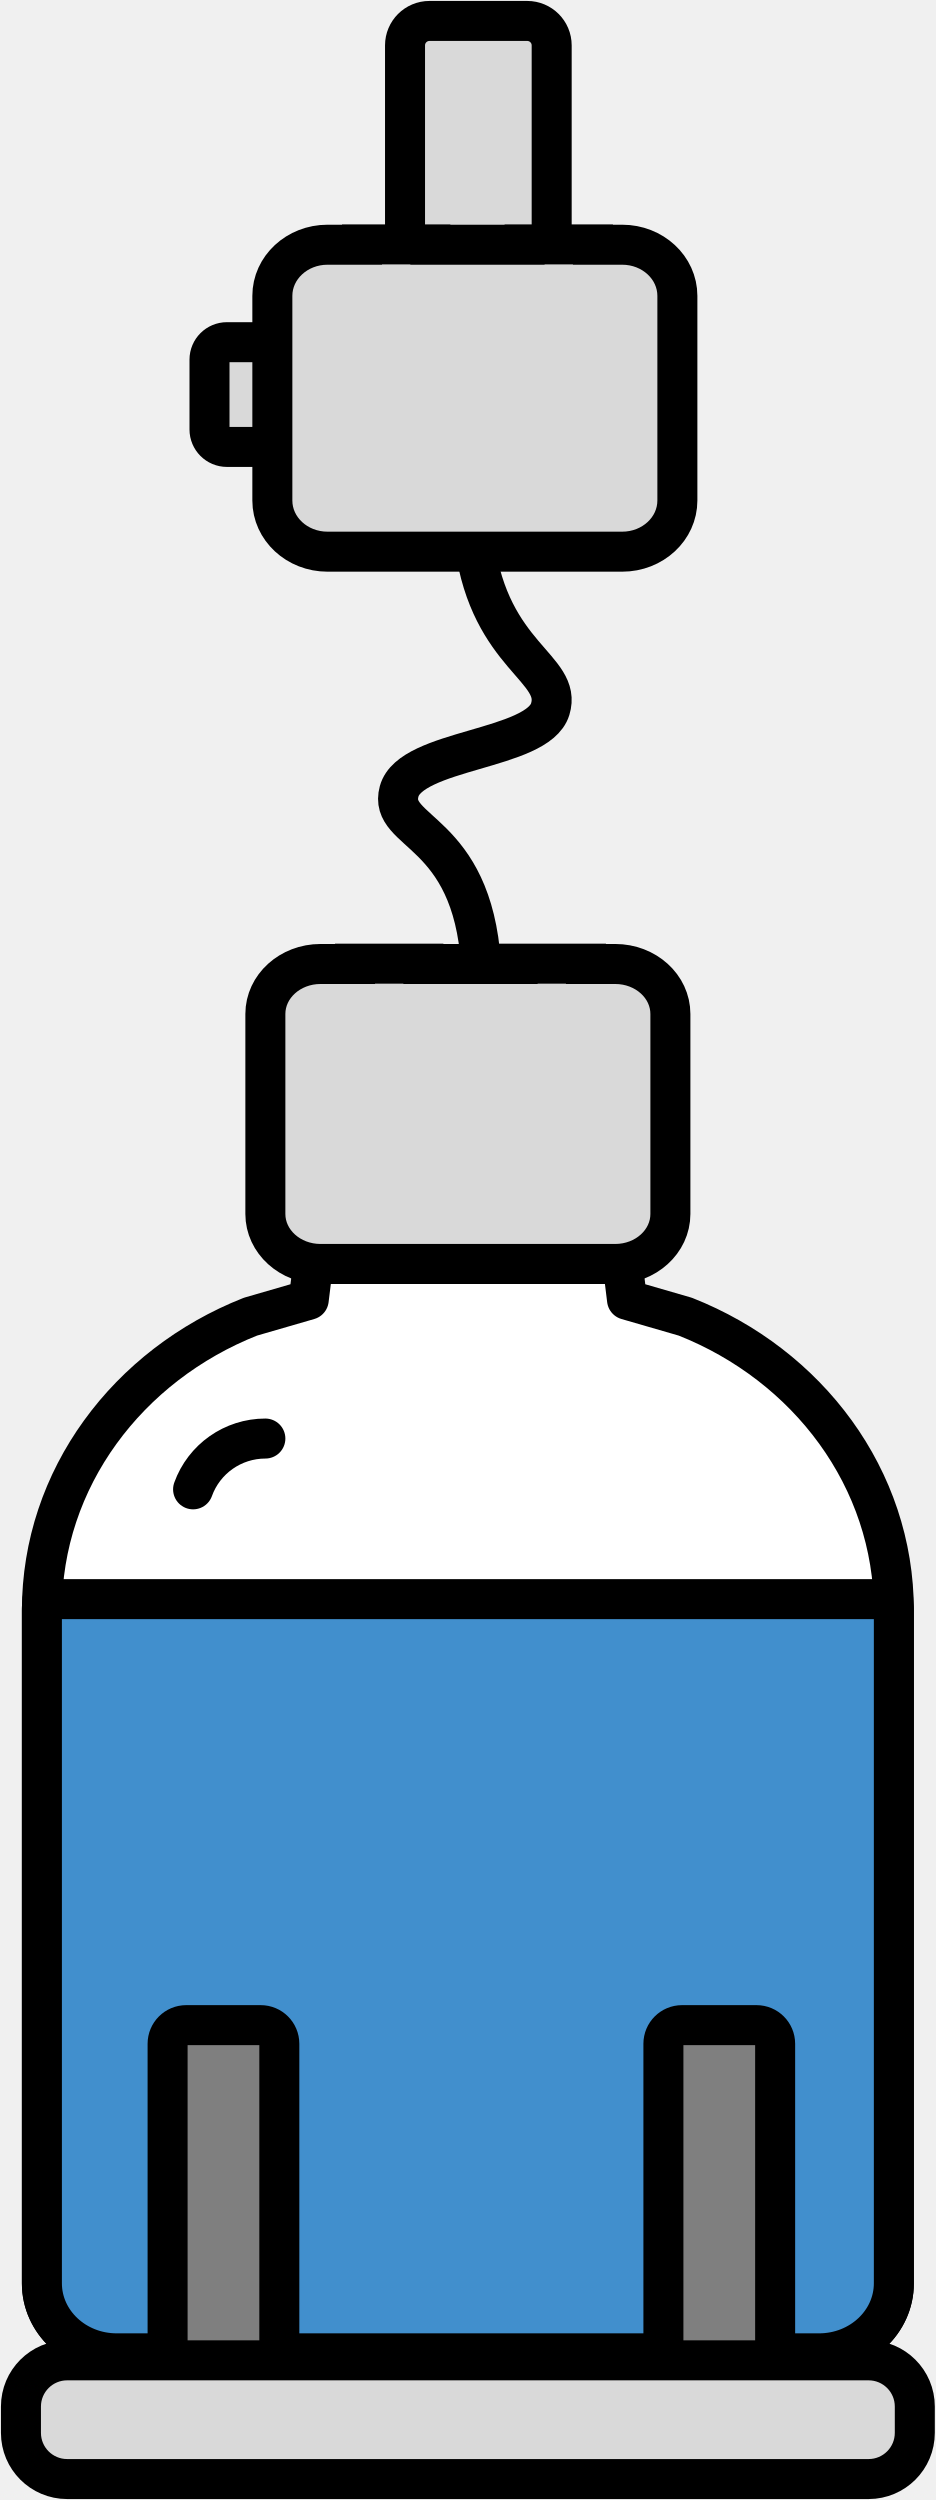
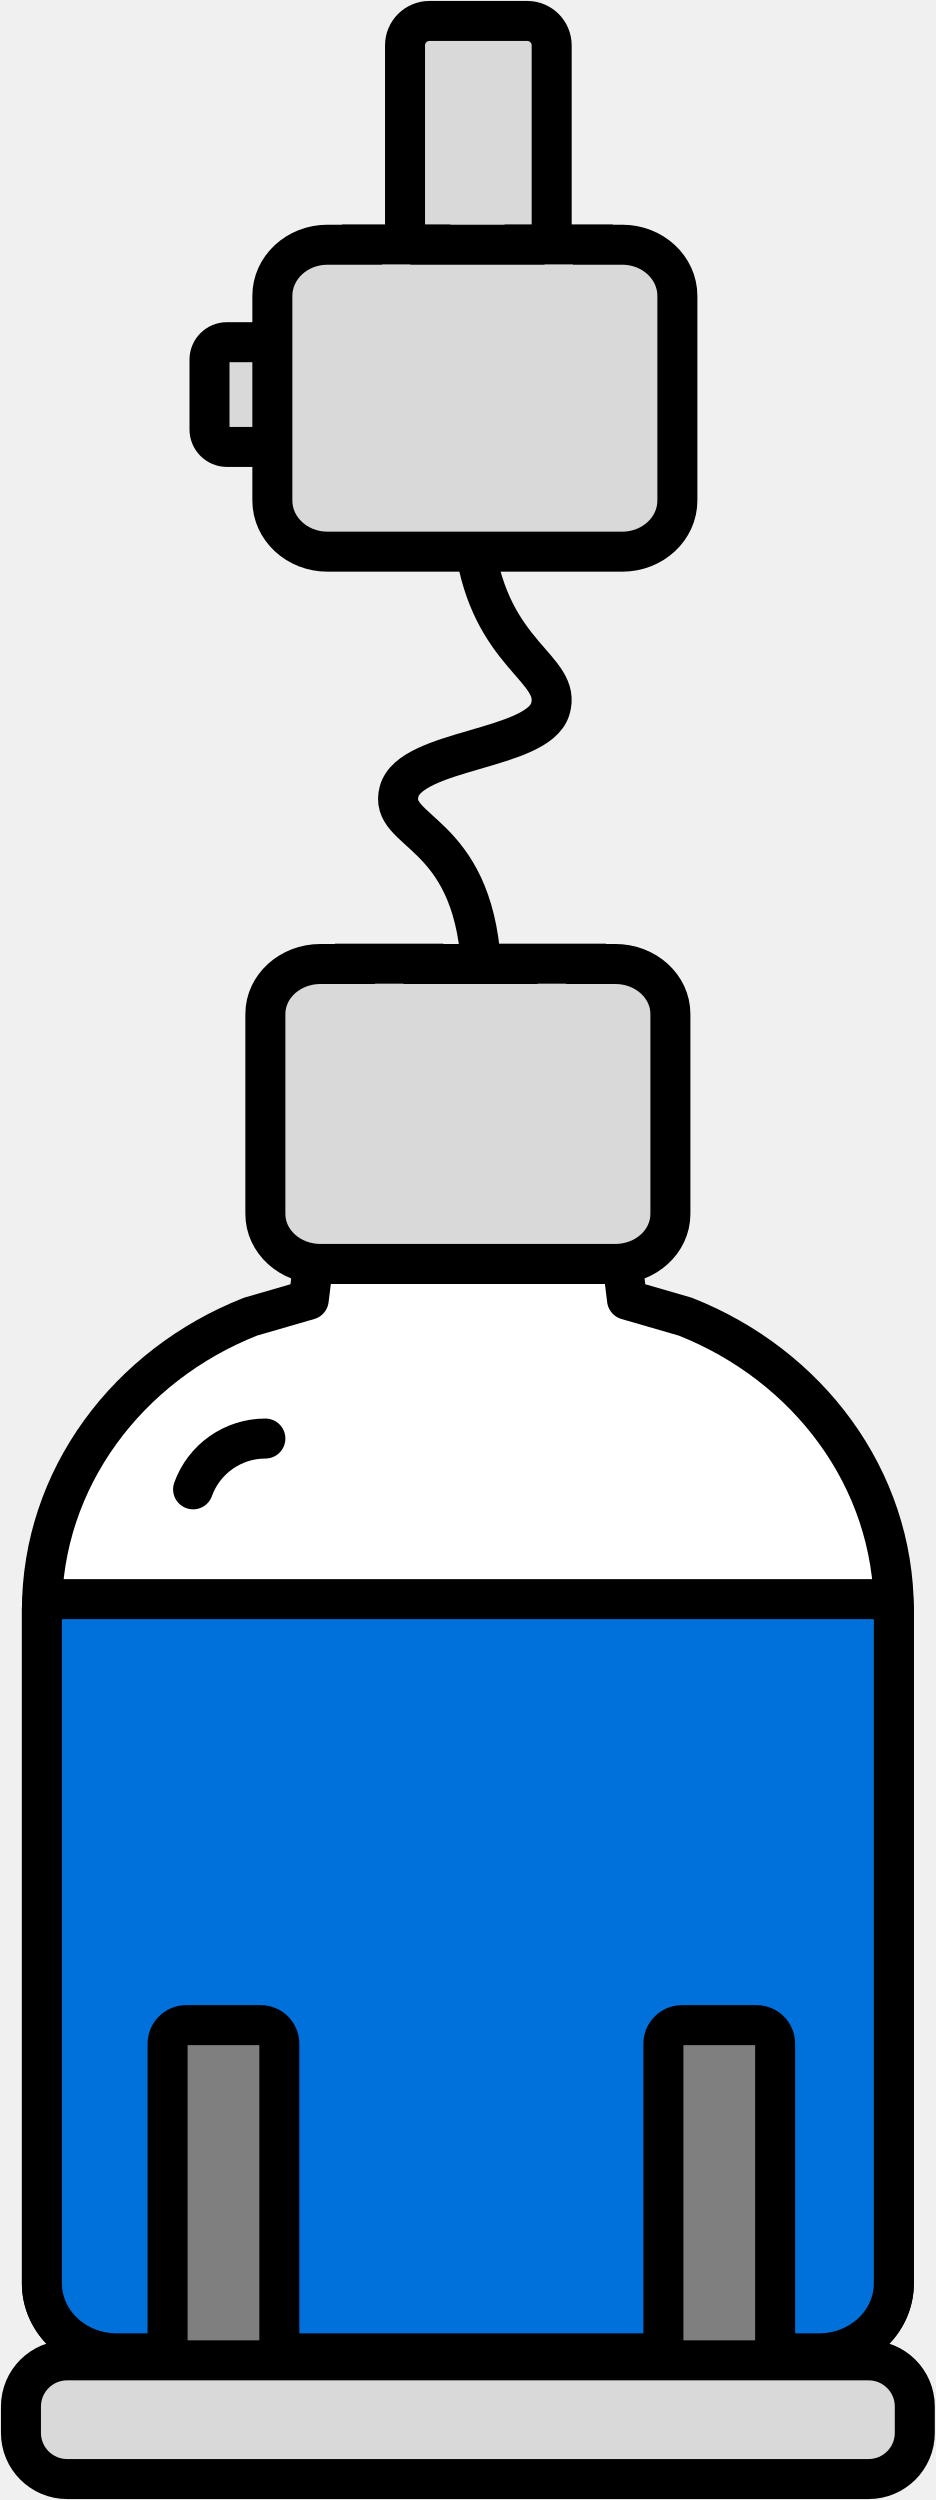
<svg xmlns="http://www.w3.org/2000/svg" width="134" height="358" xml:space="preserve" overflow="hidden">
  <g transform="translate(-842 -568)">
    <path d="M910.874 706C909.597 686.607 897.502 687.402 899.155 681.327 900.808 675.252 918.988 675.439 920.791 669.551 922.594 663.663 912.227 662.121 909.973 646" stroke="#000000" stroke-width="5.729" stroke-miterlimit="8" fill="none" fill-rule="evenodd" />
    <path d="M39.085 0 82.915 0 83.79 7.13 92.134 9.548C109.685 16.479 122 32.704 122 51.614L122 147.999C122 153.522 117.204 158 111.287 158L10.713 158C4.796 158 0 153.522 0 147.999L0 51.614C0 32.704 12.315 16.479 29.866 9.548L38.21 7.13Z" stroke="#000000" stroke-width="5.729" stroke-linecap="round" stroke-linejoin="round" stroke-miterlimit="10" fill="#FFFFFF" fill-rule="evenodd" transform="matrix(-1 0 0 1 970 747)" />
-     <path d="M0.102 0 121.898 0 122 1.262 122 97.965C122 103.507 117.204 108 111.287 108L10.713 108C4.796 108 0 103.507 0 97.965L0 1.262Z" stroke="#000000" stroke-width="5.729" stroke-linecap="round" stroke-linejoin="round" stroke-miterlimit="10" fill="#418FCD" fill-rule="evenodd" transform="matrix(-1 0 0 1 970 797)" />
+     <path d="M0.102 0 121.898 0 122 1.262 122 97.965C122 103.507 117.204 108 111.287 108L10.713 108C4.796 108 0 103.507 0 97.965L0 1.262Z" stroke="#000000" stroke-width="5.729" stroke-linecap="round" stroke-linejoin="round" stroke-miterlimit="10" fill="#0070DA" fill-rule="evenodd" transform="matrix(-1 0 0 1 970 797)" />
    <path d="M45.16 0 35.373 0 35.373 0.043 21.878 0.043 21.878 0 12.091 0 12.091 0.043 7.897 0.043C3.535 0.043 0 3.248 0 7.203L0 35.84C0 39.794 3.535 43 7.897 43L50.103 43C54.465 43 58 39.794 58 35.84L58 7.203C58 3.248 54.465 0.043 50.103 0.043L45.16 0.043Z" stroke="#000000" stroke-width="5.729" stroke-miterlimit="8" fill="#D9D9D9" fill-rule="evenodd" transform="matrix(-1 0 0 1 938 706)" />
    <path d="M872 619.5C872 618.119 873.119 617 874.5 617L888.5 617C889.881 617 891 618.119 891 619.5L891 629.5C891 630.881 889.881 632 888.5 632L874.5 632C873.119 632 872 630.881 872 629.5Z" stroke="#000000" stroke-width="5.729" stroke-miterlimit="8" fill="#D9D9D9" fill-rule="evenodd" />
    <path d="M917.5 571C919.433 571 921 572.567 921 574.5L921 610.5C921 612.433 919.433 614 917.5 614L903.5 614C901.567 614 900 612.433 900 610.5L900 574.5C900 572.567 901.567 571 903.5 571Z" stroke="#000000" stroke-width="5.729" stroke-miterlimit="8" fill="#D9D9D9" fill-rule="evenodd" />
    <path d="M45.16 0 35.373 0 35.373 0.044 21.878 0.044 21.878 0 12.091 0 12.091 0.044 7.897 0.044C3.535 0.044 0 3.324 0 7.37L0 36.674C0 40.72 3.535 44 7.897 44L50.103 44C54.465 44 58 40.72 58 36.674L58 7.37C58 3.324 54.465 0.044 50.103 0.044L45.16 0.044Z" stroke="#000000" stroke-width="5.729" stroke-miterlimit="8" fill="#D9D9D9" fill-rule="evenodd" transform="matrix(-1 0 0 1 939 603)" />
    <path d="M939.667 911C938.194 911 937 909.806 937 908.333L937 860.667C937 859.194 938.194 858 939.667 858L950.333 858C951.806 858 953 859.194 953 860.667L953 908.333C953 909.806 951.806 911 950.333 911Z" stroke="#000000" stroke-width="5.729" stroke-miterlimit="8" fill="#7F7F7F" fill-rule="evenodd" />
    <path d="M868.667 911C867.194 911 866 909.806 866 908.333L866 860.667C866 859.194 867.194 858 868.667 858L879.333 858C880.806 858 882 859.194 882 860.667L882 908.333C882 909.806 880.806 911 879.333 911Z" stroke="#000000" stroke-width="5.729" stroke-miterlimit="8" fill="#7F7F7F" fill-rule="evenodd" />
    <path d="M845 912.617C845 908.963 847.962 906 851.617 906L966.383 906C970.038 906 973 908.963 973 912.617L973 916.383C973 920.037 970.038 923 966.383 923L851.617 923C847.962 923 845 920.037 845 916.383Z" stroke="#000000" stroke-width="5.729" stroke-miterlimit="8" fill="#D9D9D9" fill-rule="evenodd" />
    <path d="M869.65 781.274C871.221 776.91 875.361 774 880 774" stroke="#000000" stroke-width="5.729" stroke-linecap="round" stroke-linejoin="round" stroke-miterlimit="10" fill="none" fill-rule="evenodd" />
  </g>
</svg>
